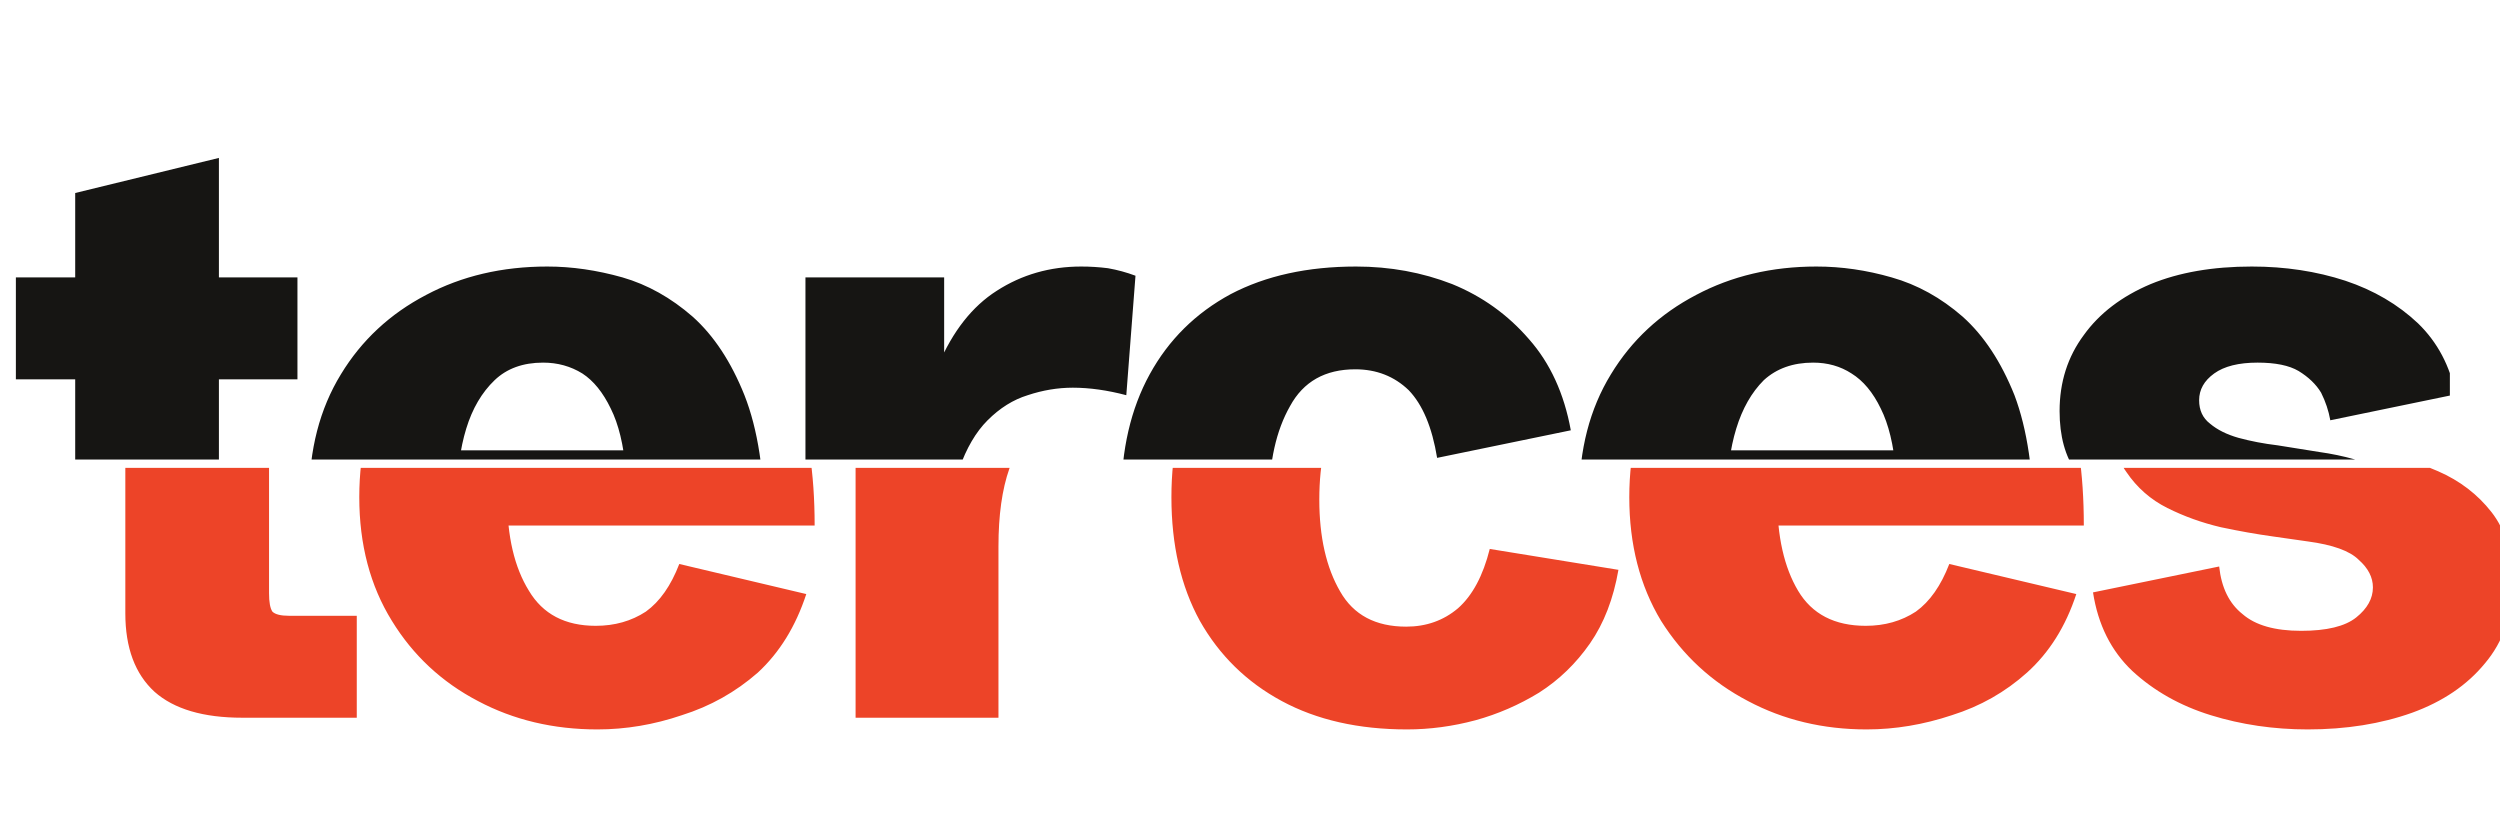
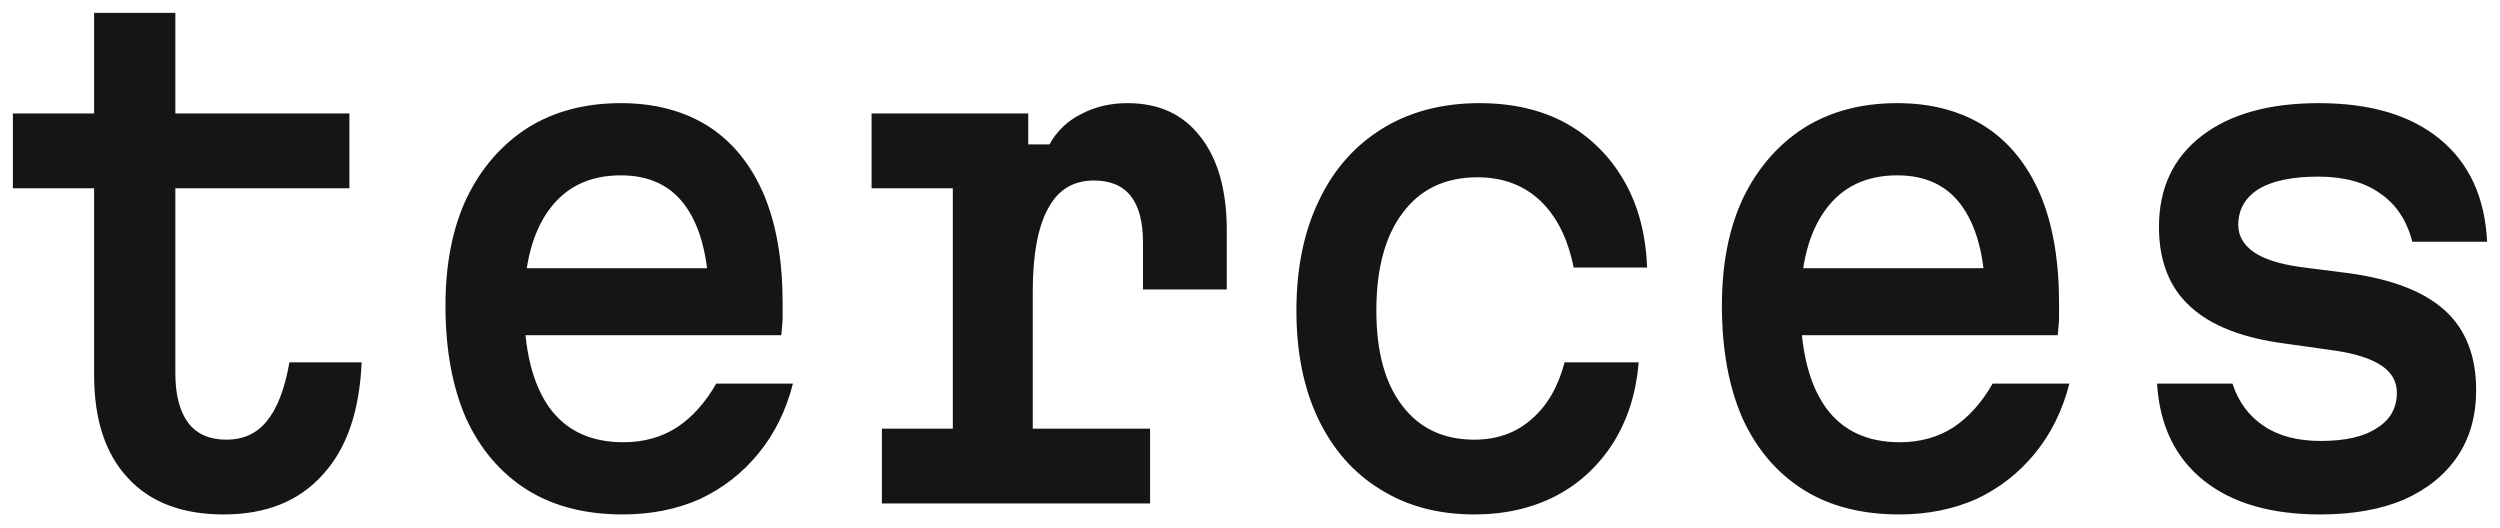
- <svg xmlns="http://www.w3.org/2000/svg" viewBox="0 0 299.21 100" role="img" aria-label="terces">
-   <defs>
-     <clipPath id="wt">
-       <rect width="293.21" height="55" />
-     </clipPath>
-     <clipPath id="wb">
-       <rect y="56" width="293.21" height="44" />
-     </clipPath>
-   </defs>
-   <path clip-path="url(#wt)" fill="#161513" d="M23 85.9Q16 85.9 12.5 82.8Q9 79.6 9 73.4V45.4H1.9V33.2H9V23.1L26.2 18.9V33.2H35.6V45.4H26.2V71Q26.2 72.6 26.6 73.2Q27.1 73.7 28.6 73.7H36.7V85.9ZM65.5 87.3Q57.6 87.3 51.2 83.9Q44.7 80.5 40.9 74.3Q37 68 37 59.5Q37 51 40.8 44.8Q44.5 38.7 51 35.3Q57.4 31.9 65.5 31.9Q69.9 31.9 74.5 33.2Q79 34.5 82.9 37.9Q86.7 41.3 89.1 47.3Q91.5 53.4 91.5 62.9H48V53.9H76.1L74.9 56.3Q74.5 51.7 73.1 48.9Q71.7 46 69.7 44.7Q67.6 43.4 65 43.4Q61.4 43.4 59.2 45.5Q56.9 47.7 55.8 51.3Q54.7 54.9 54.7 59.6Q54.7 66.5 57.3 70.7Q59.8 74.9 65.3 74.9Q68.7 74.9 71.3 73.2Q73.8 71.4 75.3 67.5L90.5 71.1Q88.6 76.9 84.7 80.5Q80.7 84 75.6 85.6Q70.6 87.3 65.5 87.3ZM96.4 85.9V33.2H113V45.3L112.3 43.7Q114.9 37.6 119.3 34.8Q123.8 31.9 129.4 31.9Q131 31.9 132.6 32.1Q134.3 32.4 135.9 33L134.8 47.3Q131.4 46.4 128.4 46.4Q125.7 46.4 123 47.3Q120.4 48.1 118.2 50.3Q116.1 52.4 114.8 56.1Q113.5 59.8 113.5 65.4V85.9ZM162.4 87.3Q153.7 87.3 147.4 83.9Q141.1 80.5 137.6 74.3Q134.2 68.1 134.2 59.5Q134.2 51 137.6 44.8Q141 38.6 147.3 35.2Q153.6 31.9 162.3 31.9Q168.4 31.9 173.8 34Q179.2 36.2 183 40.6Q186.8 44.9 188 51.5L172 54.8Q171.1 49.3 168.6 46.7Q166 44.2 162.2 44.2Q156.8 44.2 154.4 48.6Q151.9 53 151.9 59.8Q151.9 66.5 154.4 70.8Q156.8 75 162.3 75Q165.9 75 168.5 72.8Q171.1 70.5 172.3 65.7L187.7 68.2Q186.8 73.4 184.3 77Q181.8 80.6 178.2 82.9Q174.6 85.1 170.6 86.2Q166.5 87.3 162.4 87.3ZM217.4 87.3Q209.6 87.3 203.2 83.9Q196.7 80.5 192.8 74.3Q189 68 189 59.5Q189 51 192.8 44.8Q196.5 38.7 203 35.3Q209.4 31.9 217.4 31.9Q221.9 31.9 226.4 33.2Q231 34.5 234.9 37.9Q238.7 41.3 241.1 47.3Q243.4 53.4 243.4 62.9H200V53.9H228.1L226.9 56.3Q226.5 51.7 225.1 48.9Q223.7 46 221.6 44.7Q219.6 43.4 217 43.4Q213.4 43.4 211.1 45.5Q208.9 47.7 207.8 51.3Q206.7 54.9 206.7 59.6Q206.7 66.5 209.2 70.7Q211.7 74.9 217.3 74.9Q220.7 74.9 223.3 73.2Q225.8 71.4 227.3 67.5L242.5 71.1Q240.6 76.9 236.6 80.5Q232.7 84 227.6 85.6Q222.5 87.3 217.4 87.3ZM270.2 87.3Q264.1 87.3 258.6 85.6Q253.1 83.9 249.2 80.3Q245.4 76.7 244.5 70.9L259.6 67.8Q260 71.6 262.4 73.5Q264.7 75.5 269.4 75.5Q274 75.5 276 73.9Q278 72.3 278 70.3Q278 68.5 276.3 67Q274.7 65.4 270.2 64.8L266 64.2Q263.1 63.8 259.8 63.1Q256.4 62.3 253.4 60.8Q250.4 59.3 248.5 56.5Q246.5 53.7 246.5 49.2Q246.5 44 249.4 40.1Q252.2 36.2 257.4 34Q262.5 31.9 269.5 31.9Q275.5 31.9 280.7 33.6Q285.8 35.3 289.4 38.7Q292.9 42.1 293.9 47.2L278.9 50.3Q278.6 48.6 277.8 47Q276.9 45.5 275.1 44.4Q273.4 43.4 270.2 43.4Q266.8 43.4 265 44.7Q263.2 46 263.2 47.9Q263.2 49.7 264.5 50.7Q265.8 51.8 267.9 52.4Q270.1 53 272.6 53.3L277.6 54.1Q281.9 54.7 285.8 56.4Q289.7 58.1 292.2 61.3Q294.7 64.5 294.7 69.8Q294.7 75.5 291.4 79.4Q288.2 83.3 282.7 85.3Q277.1 87.3 270.2 87.3Z" />
-   <g transform="translate(6 0)">
-     <path clip-path="url(#wb)" fill="#ed4428" d="M23 85.9Q16 85.9 12.5 82.8Q9 79.6 9 73.4V45.4H1.9V33.2H9V23.1L26.2 18.9V33.2H35.6V45.4H26.2V71Q26.2 72.6 26.6 73.2Q27.1 73.7 28.6 73.7H36.7V85.9ZM65.5 87.3Q57.6 87.3 51.2 83.9Q44.7 80.5 40.9 74.3Q37 68 37 59.5Q37 51 40.8 44.8Q44.5 38.7 51 35.3Q57.4 31.9 65.5 31.9Q69.9 31.9 74.5 33.2Q79 34.5 82.9 37.9Q86.7 41.3 89.1 47.3Q91.5 53.4 91.5 62.9H48V53.9H76.1L74.9 56.3Q74.5 51.7 73.1 48.9Q71.7 46 69.7 44.7Q67.6 43.4 65 43.4Q61.4 43.4 59.2 45.5Q56.9 47.7 55.8 51.3Q54.7 54.9 54.7 59.6Q54.7 66.5 57.3 70.7Q59.8 74.9 65.3 74.9Q68.7 74.9 71.3 73.2Q73.8 71.4 75.3 67.5L90.5 71.1Q88.6 76.9 84.7 80.5Q80.7 84 75.6 85.6Q70.6 87.3 65.5 87.3ZM96.4 85.9V33.2H113V45.3L112.3 43.7Q114.9 37.6 119.3 34.8Q123.8 31.9 129.4 31.9Q131 31.9 132.6 32.1Q134.3 32.4 135.9 33L134.8 47.3Q131.4 46.4 128.4 46.4Q125.7 46.4 123 47.3Q120.4 48.1 118.2 50.3Q116.1 52.4 114.8 56.1Q113.5 59.8 113.5 65.4V85.9ZM162.4 87.3Q153.7 87.3 147.4 83.9Q141.1 80.5 137.6 74.3Q134.2 68.1 134.2 59.5Q134.2 51 137.6 44.8Q141 38.6 147.3 35.2Q153.6 31.9 162.3 31.9Q168.4 31.9 173.8 34Q179.2 36.2 183 40.6Q186.8 44.9 188 51.5L172 54.8Q171.1 49.3 168.6 46.7Q166 44.2 162.2 44.2Q156.8 44.2 154.4 48.6Q151.9 53 151.9 59.8Q151.9 66.5 154.4 70.8Q156.8 75 162.3 75Q165.9 75 168.5 72.8Q171.1 70.5 172.3 65.7L187.7 68.2Q186.8 73.4 184.3 77Q181.8 80.6 178.2 82.9Q174.6 85.1 170.6 86.2Q166.5 87.3 162.4 87.3ZM217.4 87.3Q209.6 87.3 203.2 83.9Q196.7 80.5 192.8 74.3Q189 68 189 59.5Q189 51 192.8 44.8Q196.5 38.7 203 35.3Q209.4 31.9 217.4 31.9Q221.9 31.9 226.4 33.2Q231 34.5 234.9 37.9Q238.7 41.3 241.1 47.3Q243.4 53.4 243.4 62.9H200V53.9H228.1L226.9 56.3Q226.5 51.7 225.1 48.9Q223.7 46 221.6 44.7Q219.6 43.4 217 43.4Q213.4 43.4 211.1 45.5Q208.9 47.7 207.8 51.3Q206.7 54.9 206.7 59.6Q206.7 66.5 209.2 70.7Q211.7 74.9 217.3 74.9Q220.7 74.9 223.3 73.2Q225.8 71.4 227.3 67.5L242.5 71.1Q240.6 76.9 236.6 80.5Q232.7 84 227.6 85.6Q222.5 87.3 217.4 87.3ZM270.2 87.3Q264.1 87.3 258.6 85.6Q253.1 83.9 249.2 80.3Q245.4 76.7 244.5 70.9L259.6 67.8Q260 71.6 262.4 73.5Q264.7 75.5 269.4 75.5Q274 75.5 276 73.9Q278 72.3 278 70.3Q278 68.5 276.3 67Q274.7 65.4 270.2 64.8L266 64.2Q263.1 63.8 259.8 63.1Q256.4 62.3 253.4 60.8Q250.4 59.3 248.5 56.5Q246.5 53.7 246.5 49.2Q246.5 44 249.4 40.1Q252.2 36.2 257.4 34Q262.5 31.9 269.5 31.9Q275.5 31.9 280.7 33.6Q285.8 35.3 289.4 38.7Q292.9 42.1 293.9 47.2L278.9 50.3Q278.6 48.6 277.8 47Q276.9 45.5 275.1 44.4Q273.4 43.4 270.2 43.4Q266.8 43.4 265 44.7Q263.2 46 263.2 47.9Q263.2 49.7 264.5 50.7Q265.8 51.8 267.9 52.4Q270.1 53 272.6 53.3L277.6 54.1Q281.9 54.7 285.8 56.4Q289.7 58.1 292.2 61.3Q294.7 64.5 294.7 69.8Q294.7 75.5 291.4 79.4Q288.2 83.3 282.7 85.3Q277.1 87.3 270.2 87.3Z" />
-   </g>
+ <svg xmlns="http://www.w3.org/2000/svg" viewBox="0 0 387.8 81.8" role="img" aria-label="terces">
+   <path transform="translate(-5.8 -11.9)" fill="#161513" d="M33 13.9V29.5H60V41.1H33V69.8Q33 74.8 35 77.5Q37 80.1 40.9 80.1Q44.9 80.1 47.2 77.2Q49.6 74.3 50.7 68.1H61.9Q61.4 79.6 55.8 85.6Q50.3 91.7 40.5 91.7Q30.8 91.7 25.6 86Q20.4 80.4 20.4 70.1V41.1H7.8V29.5H20.4V13.9ZM84.5 53.5H120L115.8 59Q115.8 49.2 112.3 44.1Q108.9 39.1 102.1 39.1Q94.9 39.1 91 44.4Q87.1 49.7 87.1 59.3Q87.1 69.6 91 75.1Q94.9 80.5 102.5 80.5Q107.2 80.5 110.8 78.2Q114.4 75.8 116.9 71.4H128.8Q127.2 77.7 123.4 82.3Q119.7 86.8 114.4 89.3Q109 91.7 102.4 91.7Q93.7 91.7 87.6 87.9Q81.4 84 78.1 76.8Q74.9 69.5 74.9 59.3Q74.9 49.6 78.2 42.6Q81.6 35.6 87.7 31.7Q93.8 27.9 102.1 27.9Q110 27.9 115.7 31.5Q121.3 35.1 124.3 42.1Q127.2 49 127.2 58.9Q127.2 60.2 127.2 61.5Q127.1 62.7 127 63.9H84.5ZM141 29.5H165.3V34.3H168.6Q170.3 31.2 173.5 29.6Q176.7 27.9 180.7 27.9Q188 27.9 192 33.1Q196.1 38.3 196.1 47.7V56.8H183.1V49.5Q183.1 39.9 175.5 39.9Q170.7 39.9 168.4 44.2Q166 48.5 166 57.2V78.4H184.2V90H142.6V78.4H153.6V41.1H141ZM234.5 91.7Q226.1 91.7 219.9 87.8Q213.7 84 210.3 76.9Q206.9 69.8 206.9 60.1Q206.9 50.2 210.4 43Q213.8 35.8 220.3 31.8Q226.7 27.9 235.3 27.9Q243 27.9 248.7 31Q254.4 34.2 257.7 39.9Q261 45.6 261.3 53.4H249.9Q248.6 46.8 244.8 43.1Q240.9 39.4 235 39.4Q227.5 39.4 223.4 44.9Q219.3 50.3 219.3 60.1Q219.3 69.6 223.3 74.8Q227.3 80.1 234.5 80.1Q239.8 80.1 243.4 76.9Q247 73.8 248.5 68.1H260Q259.4 75.2 256.1 80.5Q252.7 85.9 247.2 88.8Q241.6 91.7 234.5 91.7ZM282.5 53.5H318L313.8 59Q313.8 49.2 310.3 44.1Q306.9 39.1 300.1 39.1Q292.9 39.1 289 44.4Q285.1 49.7 285.1 59.3Q285.1 69.6 289 75.1Q292.9 80.5 300.5 80.5Q305.2 80.5 308.8 78.2Q312.4 75.8 314.9 71.4H326.8Q325.2 77.7 321.4 82.3Q317.7 86.8 312.4 89.3Q307 91.7 300.4 91.7Q291.7 91.7 285.6 87.9Q279.4 84 276.1 76.8Q272.9 69.5 272.9 59.3Q272.9 49.6 276.2 42.6Q279.6 35.6 285.7 31.7Q291.8 27.9 300.1 27.9Q308 27.9 313.7 31.5Q319.3 35.1 322.3 42.1Q325.2 49 325.2 58.9Q325.2 60.2 325.2 61.5Q325.1 62.7 325 63.9H282.5ZM352.1 71.4Q353.5 75.7 357 78Q360.4 80.3 365.8 80.3Q371.5 80.3 374.5 78.3Q377.6 76.4 377.6 72.8Q377.6 70.2 375.2 68.6Q372.8 67 368.1 66.3L360.3 65.2Q350.3 63.9 345.5 59.4Q340.7 55 340.7 47.1Q340.7 38.1 347.3 33Q353.9 27.9 365.5 27.9Q377.5 27.9 384.3 33.5Q391.1 39.1 391.6 49.4H380Q378.7 44.4 375 41.9Q371.4 39.3 365.4 39.3Q359.4 39.3 356.2 41.2Q353 43.2 353 46.8Q353 49.3 355.4 51Q357.7 52.6 362.5 53.3L370.3 54.3Q380.3 55.7 385.1 60.1Q389.9 64.5 389.9 72.4Q389.9 78.4 387 82.7Q384.1 87 378.7 89.4Q373.3 91.7 365.7 91.7Q354.2 91.7 347.6 86.4Q341 81.1 340.4 71.4Z" />
</svg>
